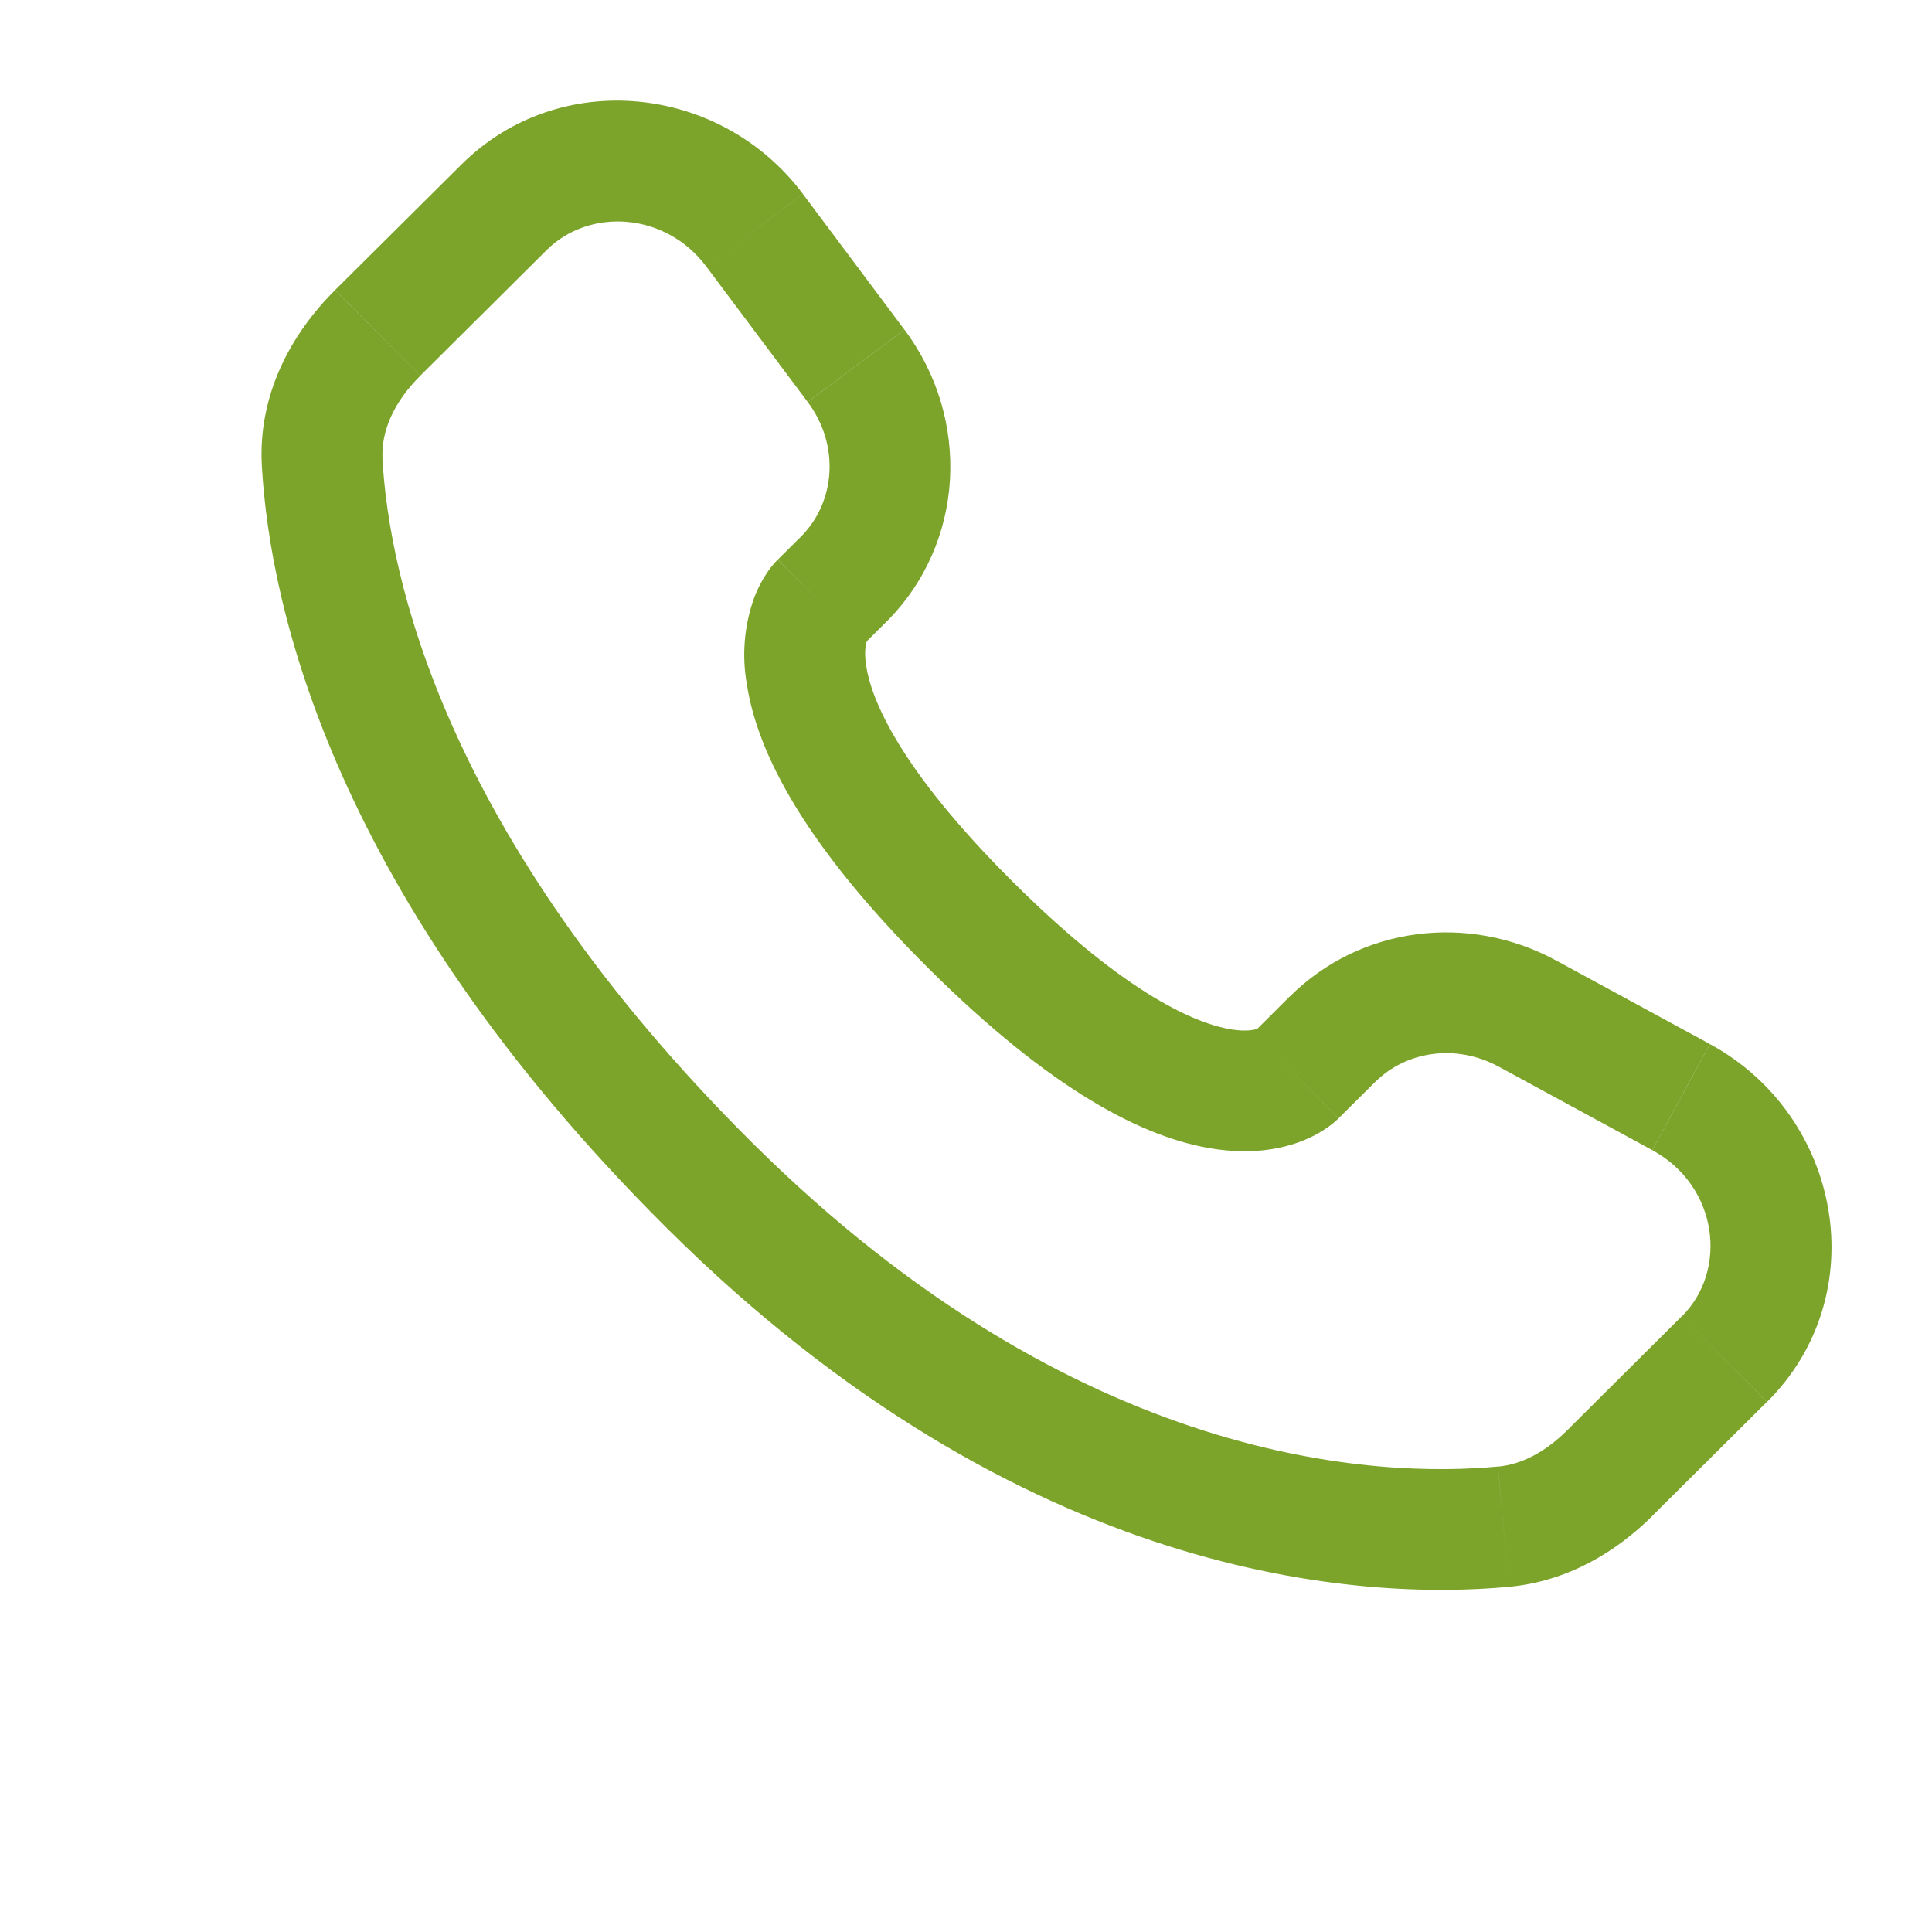
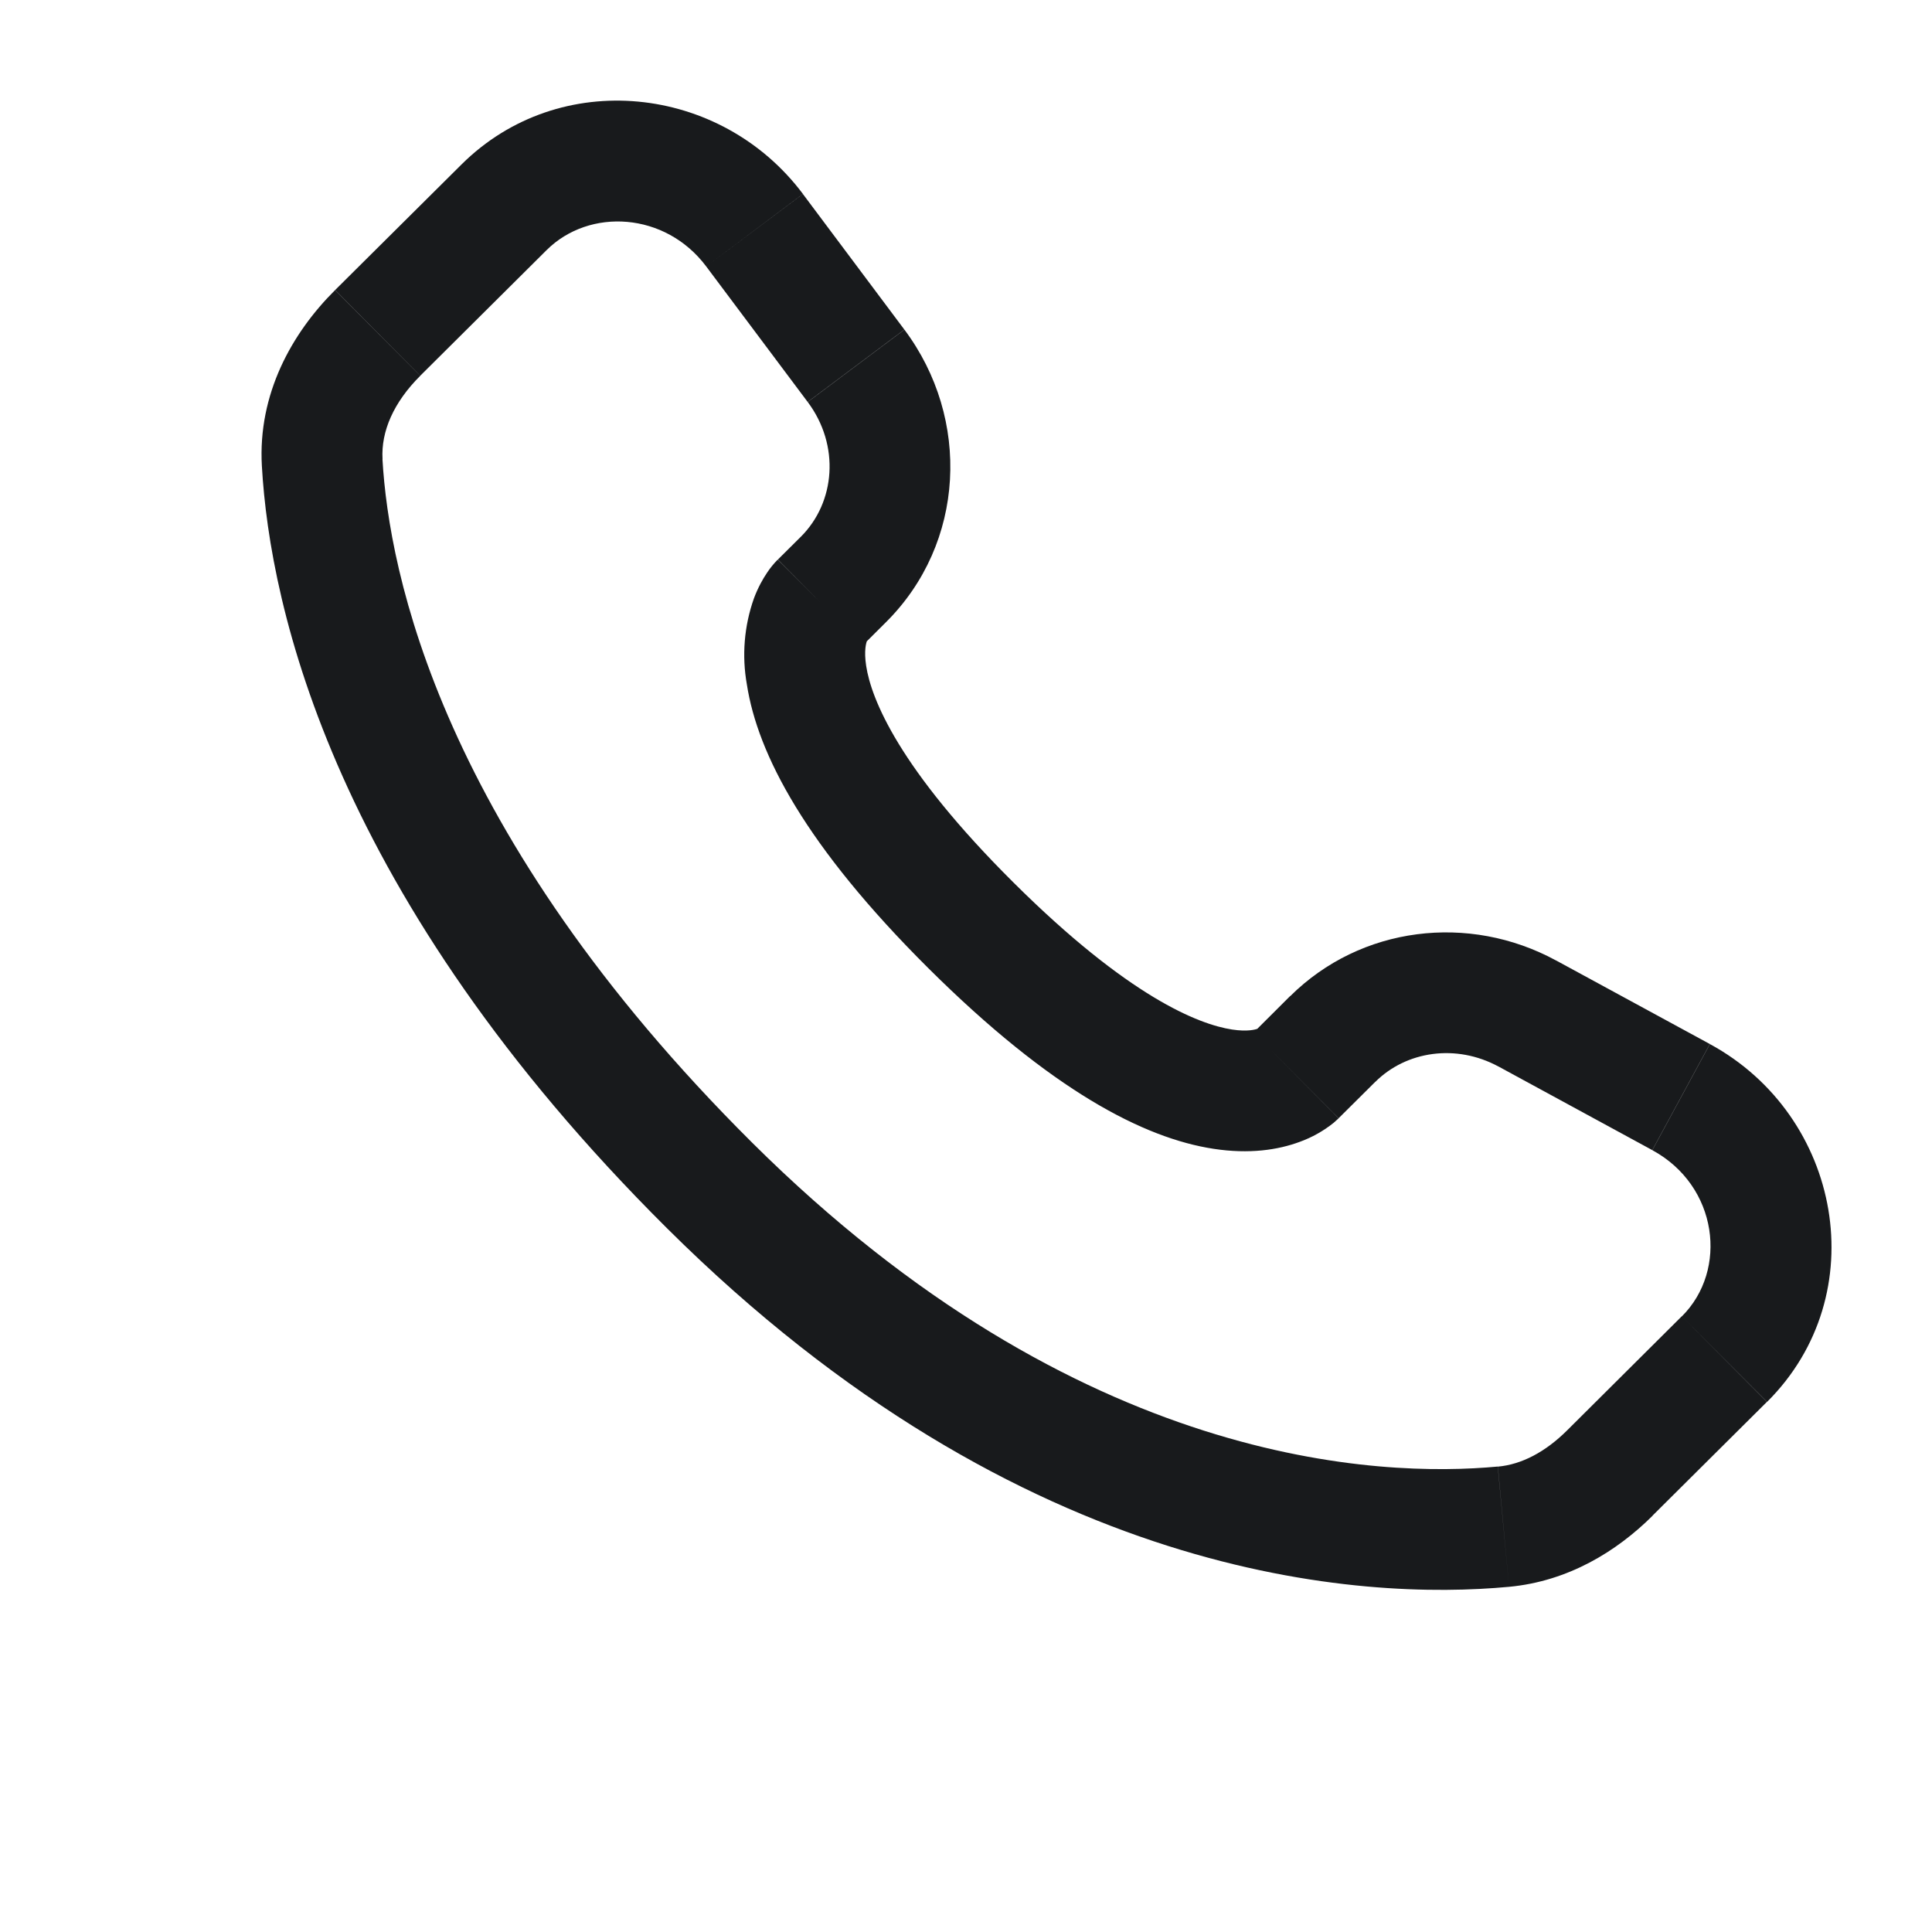
<svg xmlns="http://www.w3.org/2000/svg" width="24" height="24" viewBox="0 0 24 24" fill="none">
-   <path d="M16.629 13.891L17.085 13.438L16.026 12.374L15.572 12.827L16.629 13.891ZM18.614 13.248L20.525 14.287L21.24 12.969L19.33 11.931L18.614 13.248ZM20.892 16.351L19.472 17.764L20.529 18.827L21.949 17.415L20.892 16.351ZM18.606 18.218C17.156 18.354 13.406 18.233 9.344 14.195L8.286 15.258C12.718 19.665 16.937 19.881 18.746 19.712L18.606 18.218ZM9.344 14.195C5.473 10.345 4.831 7.108 4.751 5.703L3.253 5.788C3.353 7.556 4.148 11.144 8.286 15.258L9.344 14.195ZM10.719 8.015L11.006 7.729L9.95 6.666L9.663 6.951L10.719 8.015ZM11.234 4.094L9.974 2.41L8.773 3.31L10.033 4.993L11.234 4.094ZM5.733 2.043L4.163 3.603L5.221 4.667L6.79 3.107L5.733 2.043ZM10.191 7.483C9.661 6.951 9.661 6.951 9.661 6.953H9.659L9.656 6.957C9.609 7.005 9.566 7.058 9.529 7.114C9.475 7.194 9.416 7.299 9.366 7.432C9.244 7.776 9.214 8.145 9.278 8.503C9.412 9.368 10.008 10.511 11.534 12.029L12.592 10.965C11.163 9.545 10.823 8.681 10.76 8.273C10.73 8.079 10.761 7.983 10.77 7.961C10.776 7.948 10.776 7.946 10.77 7.955C10.761 7.969 10.751 7.982 10.74 7.994L10.73 8.004L10.72 8.013L10.191 7.483ZM11.534 12.029C13.061 13.547 14.21 14.139 15.076 14.271C15.519 14.339 15.876 14.285 16.147 14.184C16.299 14.129 16.441 14.049 16.567 13.948L16.617 13.903L16.624 13.897L16.627 13.894L16.628 13.892C16.628 13.892 16.629 13.891 16.1 13.359C15.57 12.827 15.573 12.826 15.573 12.826L15.575 12.824L15.577 12.822L15.583 12.817L15.593 12.807L15.631 12.777C15.64 12.771 15.638 12.772 15.624 12.779C15.599 12.788 15.501 12.819 15.304 12.789C14.89 12.725 14.02 12.385 12.592 10.965L11.534 12.029ZM9.974 2.409C8.954 1.049 6.95 0.833 5.733 2.043L6.79 3.107C7.322 2.578 8.266 2.633 8.773 3.31L9.974 2.409ZM4.752 5.704C4.732 5.358 4.891 4.996 5.221 4.668L4.162 3.604C3.625 4.138 3.202 4.894 3.253 5.788L4.752 5.704ZM19.472 17.764C19.198 18.038 18.902 18.192 18.607 18.219L18.746 19.712C19.481 19.643 20.082 19.273 20.53 18.828L19.472 17.764ZM11.006 7.729C11.991 6.75 12.064 5.203 11.235 4.095L10.034 4.994C10.437 5.533 10.377 6.24 9.949 6.667L11.006 7.729ZM20.526 14.288C21.343 14.732 21.47 15.778 20.893 16.352L21.951 17.415C23.291 16.082 22.878 13.859 21.241 12.97L20.526 14.288ZM17.085 13.439C17.469 13.057 18.087 12.963 18.615 13.249L19.331 11.932C18.247 11.342 16.903 11.505 16.027 12.375L17.085 13.439Z" fill="#7CA32A" />
+   <path d="M16.629 13.891L17.085 13.438L16.026 12.374L15.572 12.827L16.629 13.891ZM18.614 13.248L20.525 14.287L21.24 12.969L19.33 11.931L18.614 13.248ZM20.892 16.351L19.472 17.764L20.529 18.827L21.949 17.415L20.892 16.351ZM18.606 18.218C17.156 18.354 13.406 18.233 9.344 14.195L8.286 15.258C12.718 19.665 16.937 19.881 18.746 19.712L18.606 18.218ZM9.344 14.195C5.473 10.345 4.831 7.108 4.751 5.703L3.253 5.788C3.353 7.556 4.148 11.144 8.286 15.258L9.344 14.195ZM10.719 8.015L11.006 7.729L9.95 6.666L9.663 6.951L10.719 8.015ZM11.234 4.094L9.974 2.41L8.773 3.31L10.033 4.993L11.234 4.094ZM5.733 2.043L4.163 3.603L5.221 4.667L6.79 3.107L5.733 2.043ZM10.191 7.483C9.661 6.951 9.661 6.951 9.661 6.953H9.659L9.656 6.957C9.609 7.005 9.566 7.058 9.529 7.114C9.475 7.194 9.416 7.299 9.366 7.432C9.244 7.776 9.214 8.145 9.278 8.503C9.412 9.368 10.008 10.511 11.534 12.029L12.592 10.965C11.163 9.545 10.823 8.681 10.76 8.273C10.73 8.079 10.761 7.983 10.77 7.961C10.776 7.948 10.776 7.946 10.77 7.955C10.761 7.969 10.751 7.982 10.74 7.994L10.73 8.004L10.72 8.013L10.191 7.483ZM11.534 12.029C13.061 13.547 14.21 14.139 15.076 14.271C15.519 14.339 15.876 14.285 16.147 14.184C16.299 14.129 16.441 14.049 16.567 13.948L16.617 13.903L16.624 13.897L16.627 13.894L16.628 13.892C16.628 13.892 16.629 13.891 16.1 13.359C15.57 12.827 15.573 12.826 15.573 12.826L15.575 12.824L15.577 12.822L15.583 12.817L15.593 12.807L15.631 12.777C15.64 12.771 15.638 12.772 15.624 12.779C15.599 12.788 15.501 12.819 15.304 12.789C14.89 12.725 14.02 12.385 12.592 10.965L11.534 12.029ZM9.974 2.409C8.954 1.049 6.95 0.833 5.733 2.043L6.79 3.107C7.322 2.578 8.266 2.633 8.773 3.31L9.974 2.409ZM4.752 5.704C4.732 5.358 4.891 4.996 5.221 4.668L4.162 3.604C3.625 4.138 3.202 4.894 3.253 5.788L4.752 5.704ZM19.472 17.764C19.198 18.038 18.902 18.192 18.607 18.219L18.746 19.712C19.481 19.643 20.082 19.273 20.53 18.828L19.472 17.764ZM11.006 7.729C11.991 6.75 12.064 5.203 11.235 4.095L10.034 4.994C10.437 5.533 10.377 6.24 9.949 6.667L11.006 7.729ZM20.526 14.288C21.343 14.732 21.47 15.778 20.893 16.352L21.951 17.415C23.291 16.082 22.878 13.859 21.241 12.97L20.526 14.288ZM17.085 13.439C17.469 13.057 18.087 12.963 18.615 13.249L19.331 11.932C18.247 11.342 16.903 11.505 16.027 12.375L17.085 13.439Z" fill="#181A1C" />
</svg>
